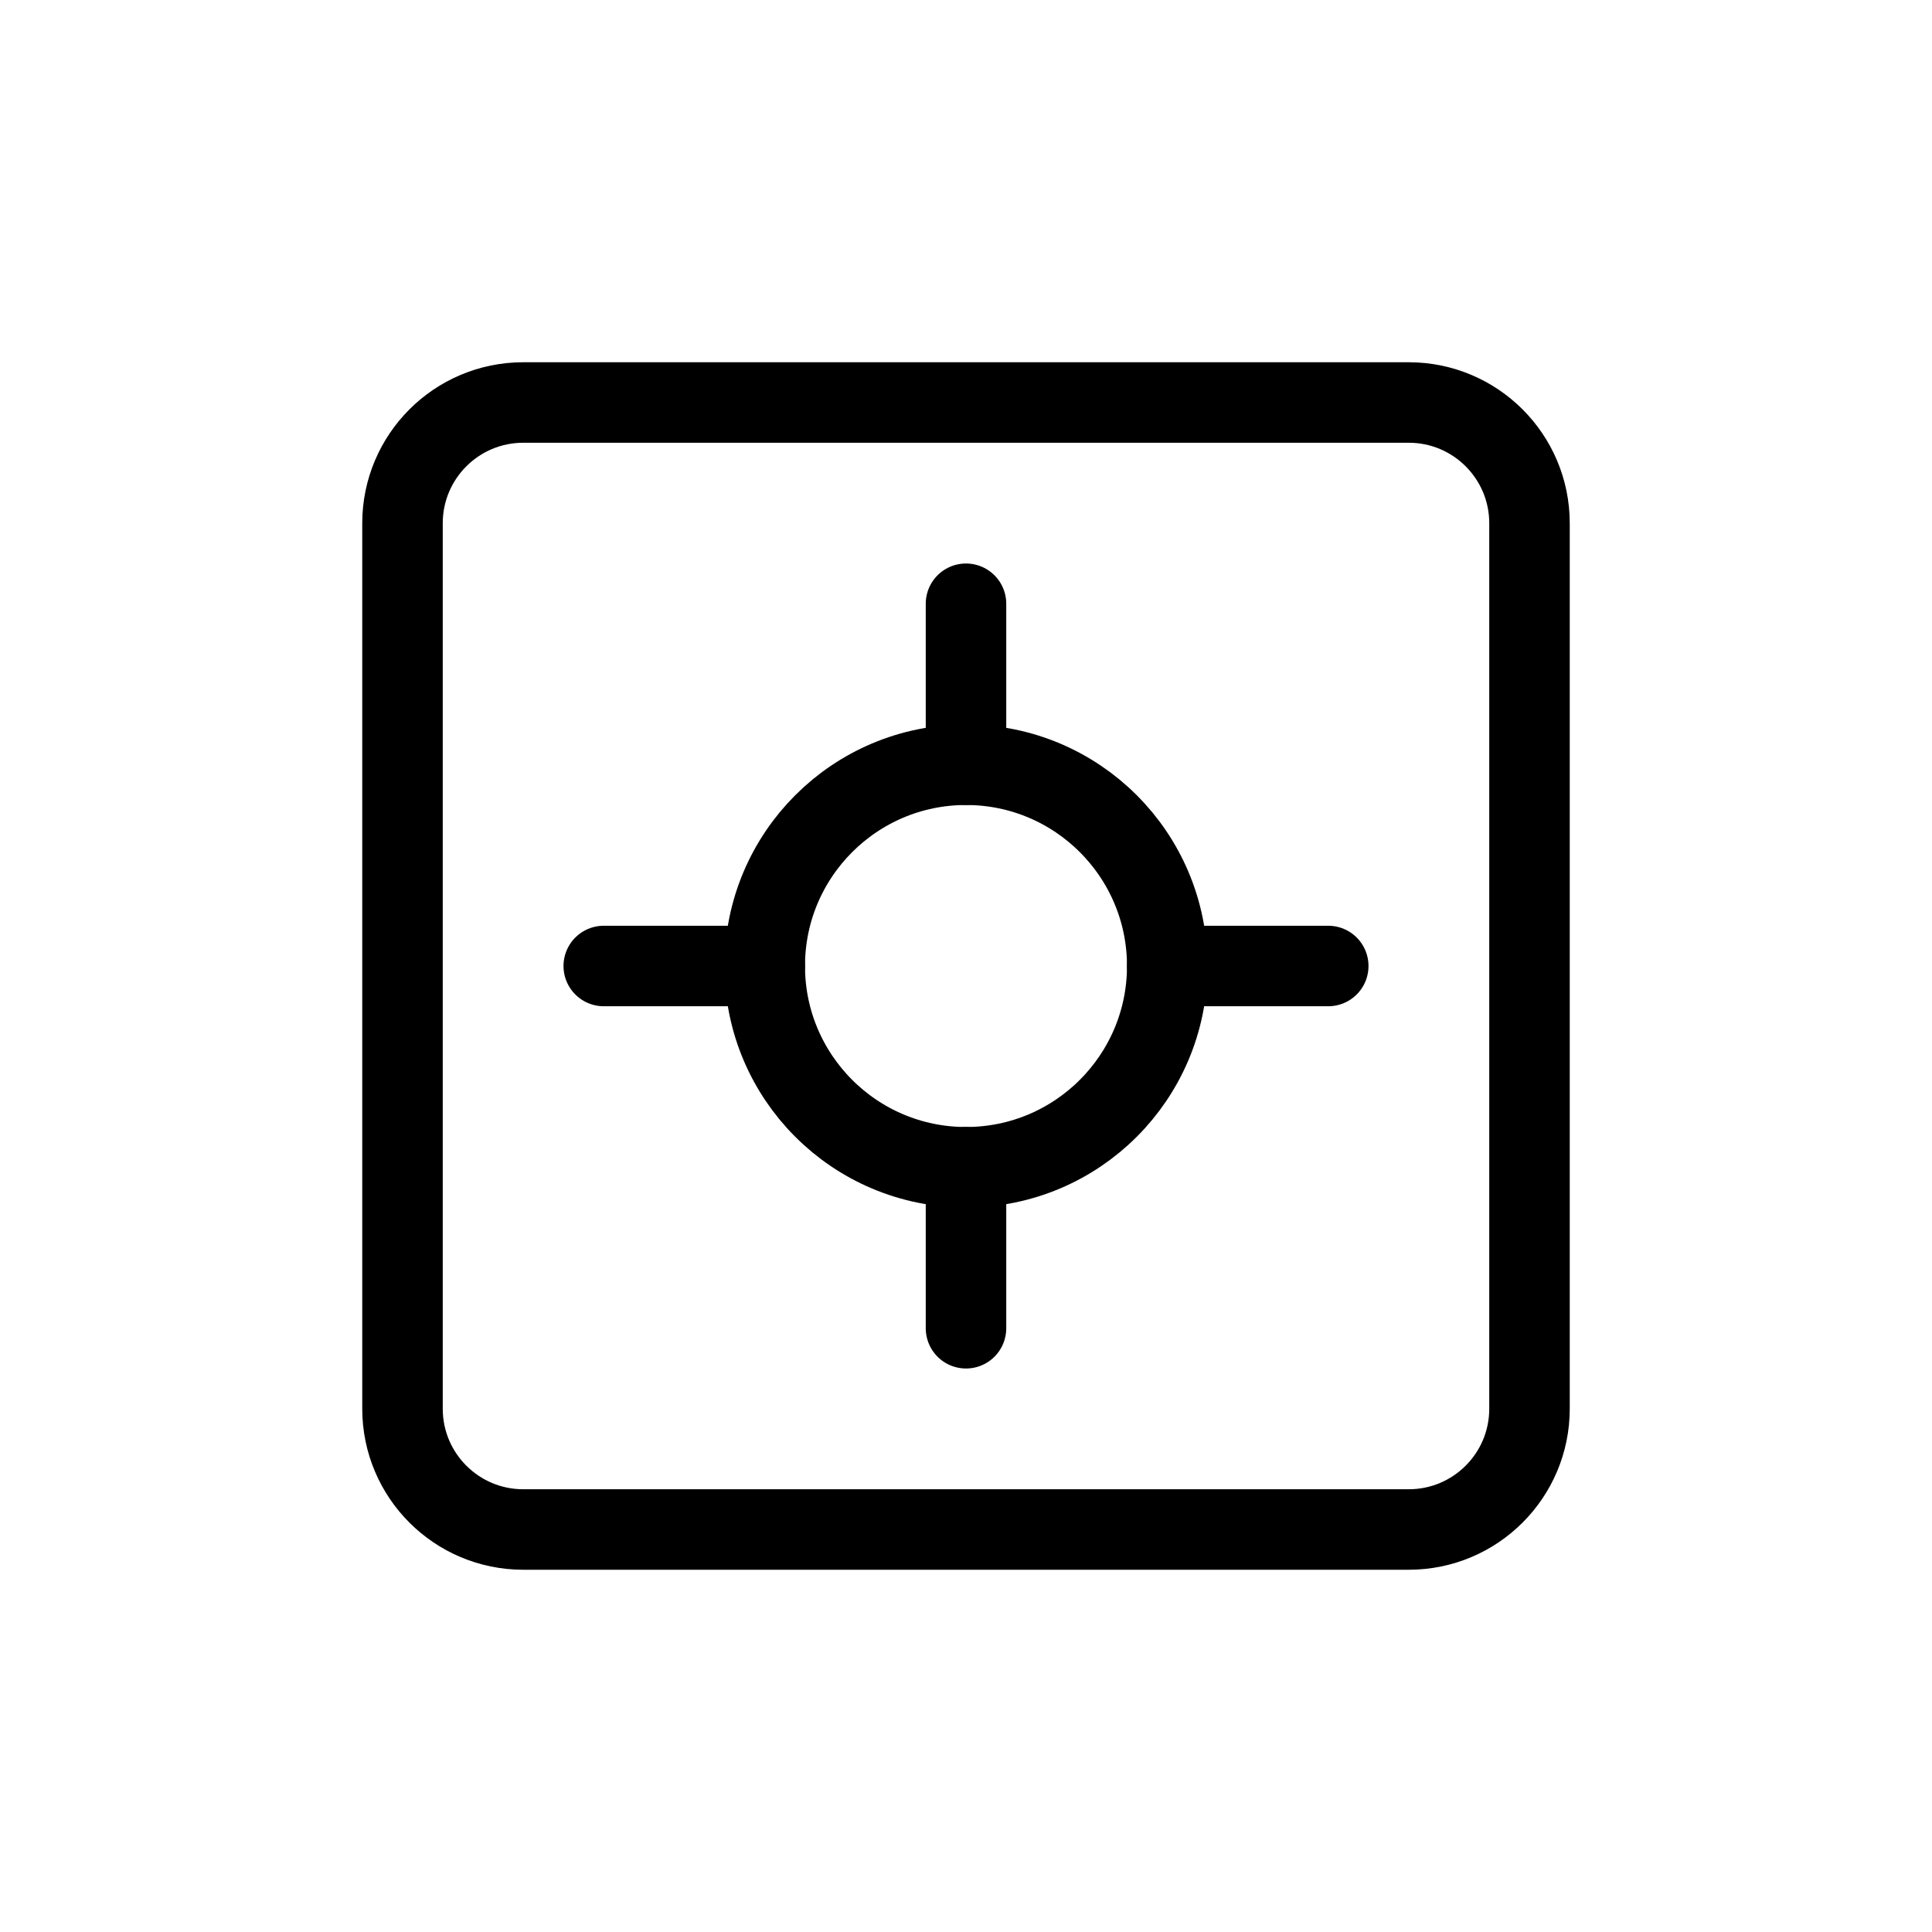
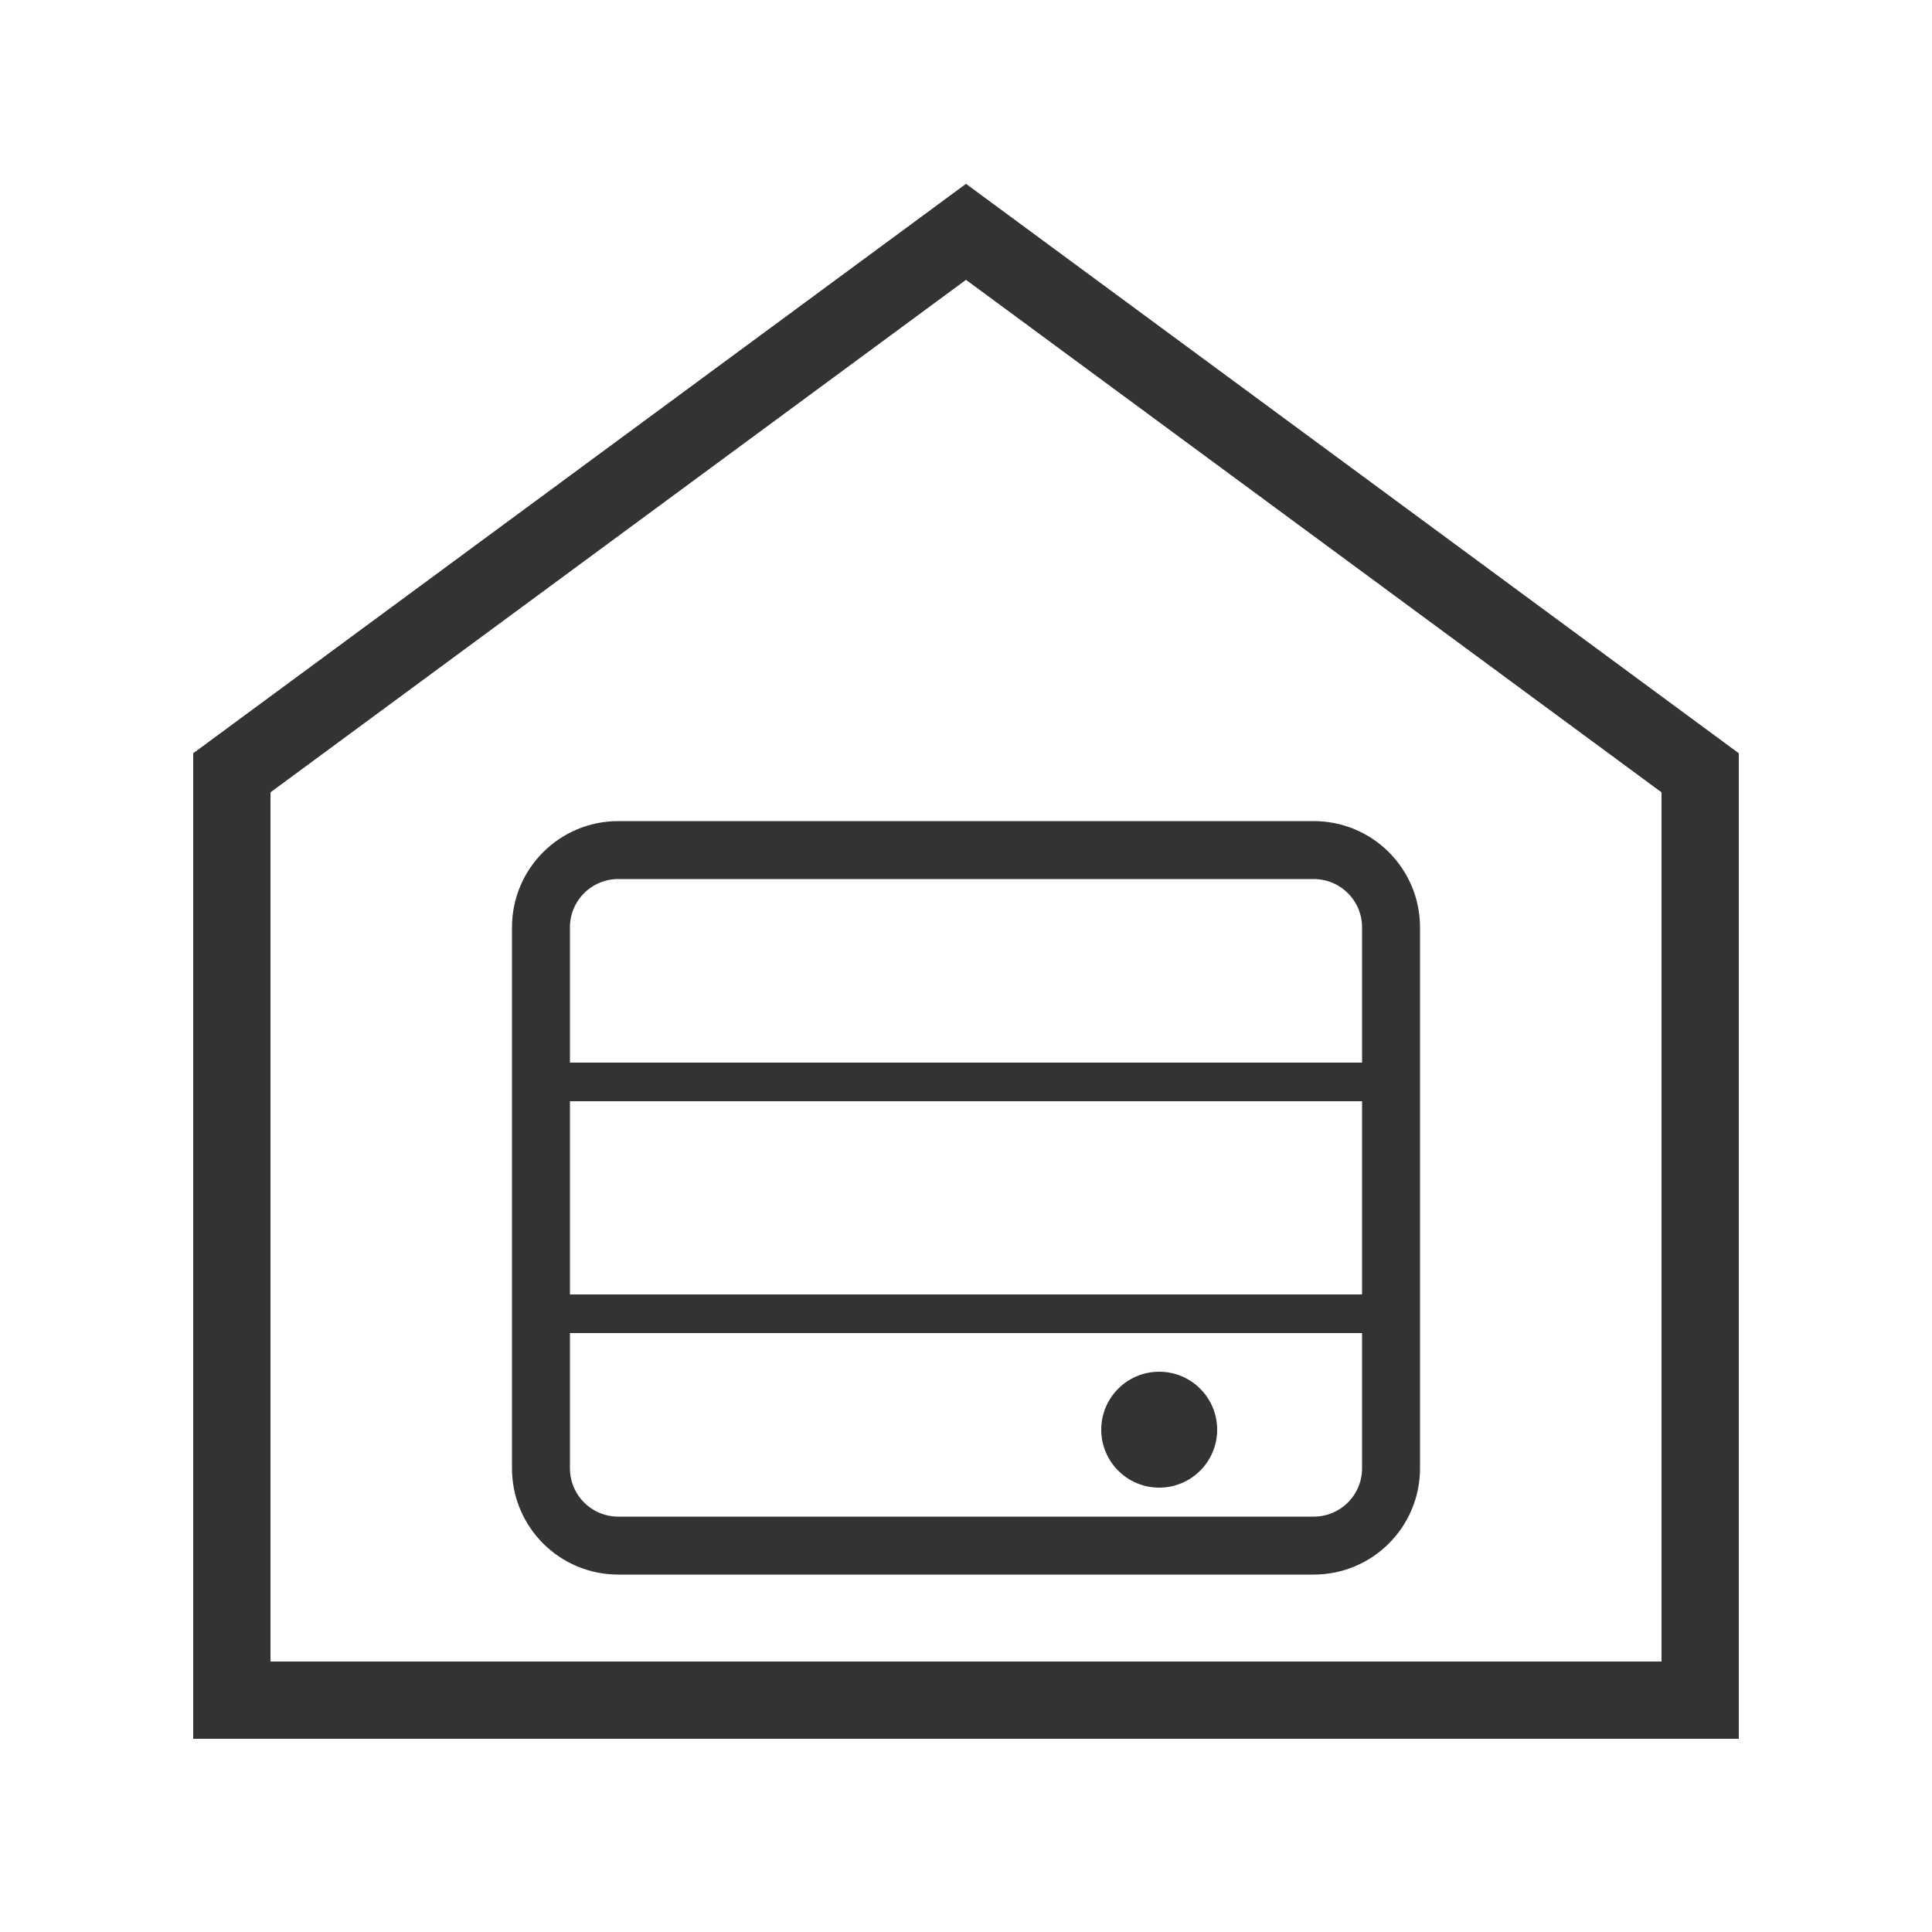
- <svg xmlns="http://www.w3.org/2000/svg" width="960" height="960" viewBox="0 0 960 960" fill="none">
-   <rect x="200" y="200" width="560" height="560" rx="60" stroke="black" stroke-width="40" fill="none" />
-   <circle cx="480" cy="480" r="100" stroke="black" stroke-width="40" fill="none" />
-   <path d="M480 300V380M480 580V660M300 480H380M580 480H660" stroke="black" stroke-width="40" stroke-linecap="round" />
+ <svg xmlns="http://www.w3.org/2000/svg" viewBox="0 0 50 50">
+   <path d="M6 20L25 6l19 14v24H6z" fill="none" stroke="#333" stroke-width="2" />
+   <rect x="14" y="22" width="22" height="18" rx="2" fill="none" stroke="#333" stroke-width="1.5" />
+   <line x1="14" y1="28" x2="36" y2="28" stroke="#333" stroke-width="1" />
+   <line x1="14" y1="34" x2="36" y2="34" stroke="#333" stroke-width="1" />
+   <circle cx="30" cy="37" r="1.5" fill="#333" />
</svg>
